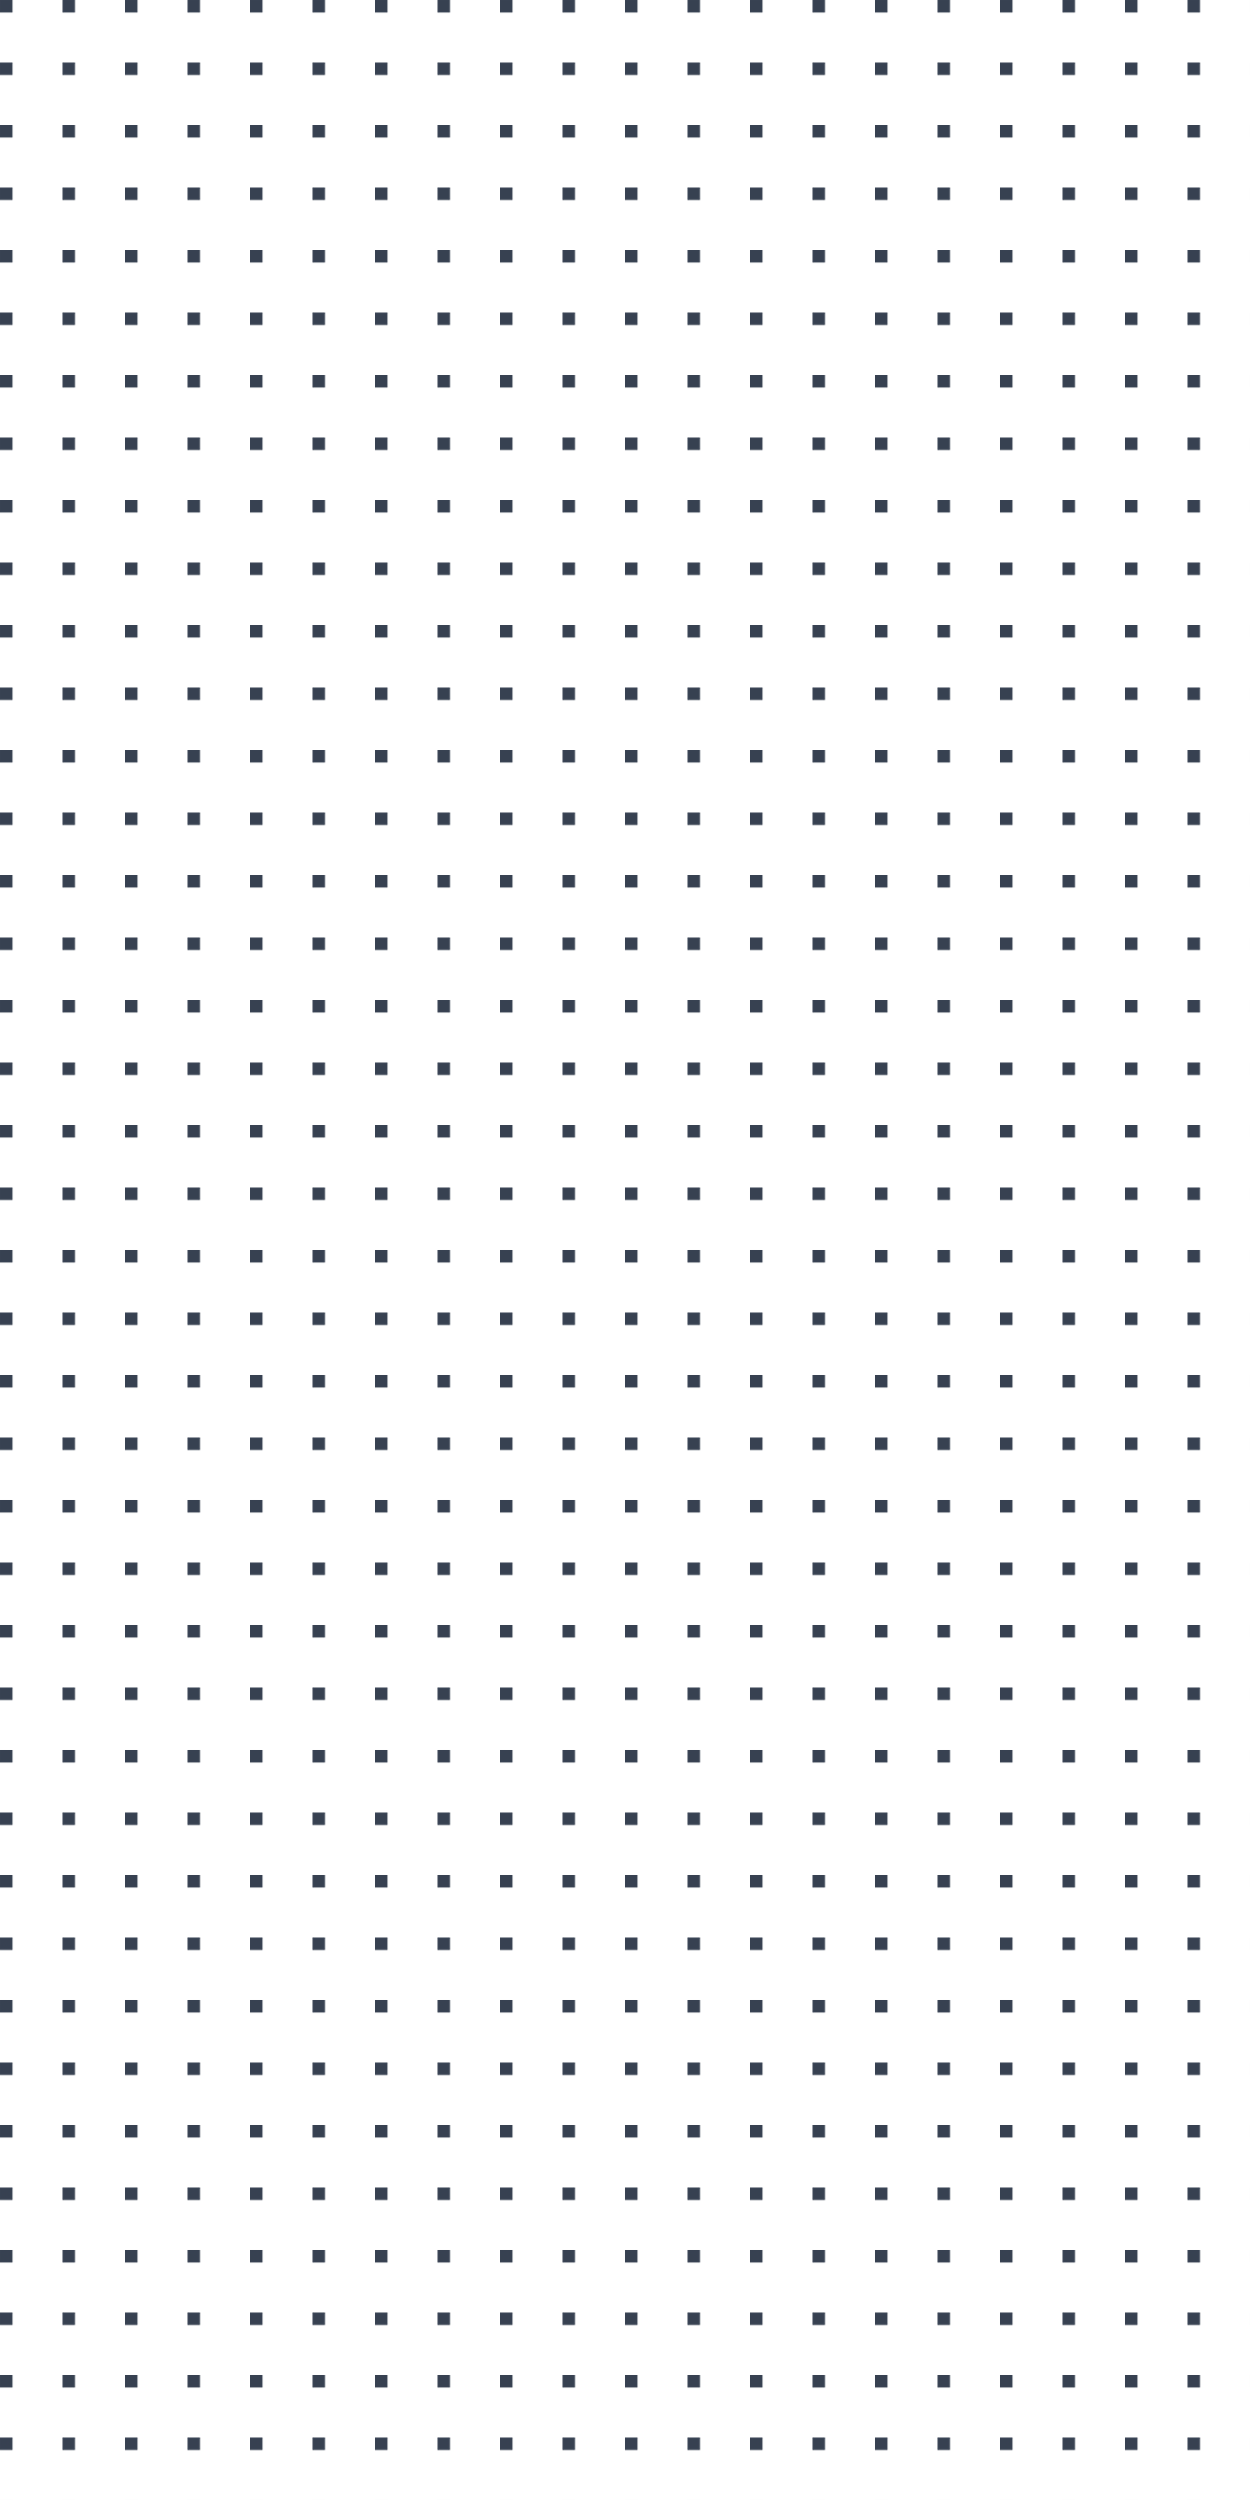
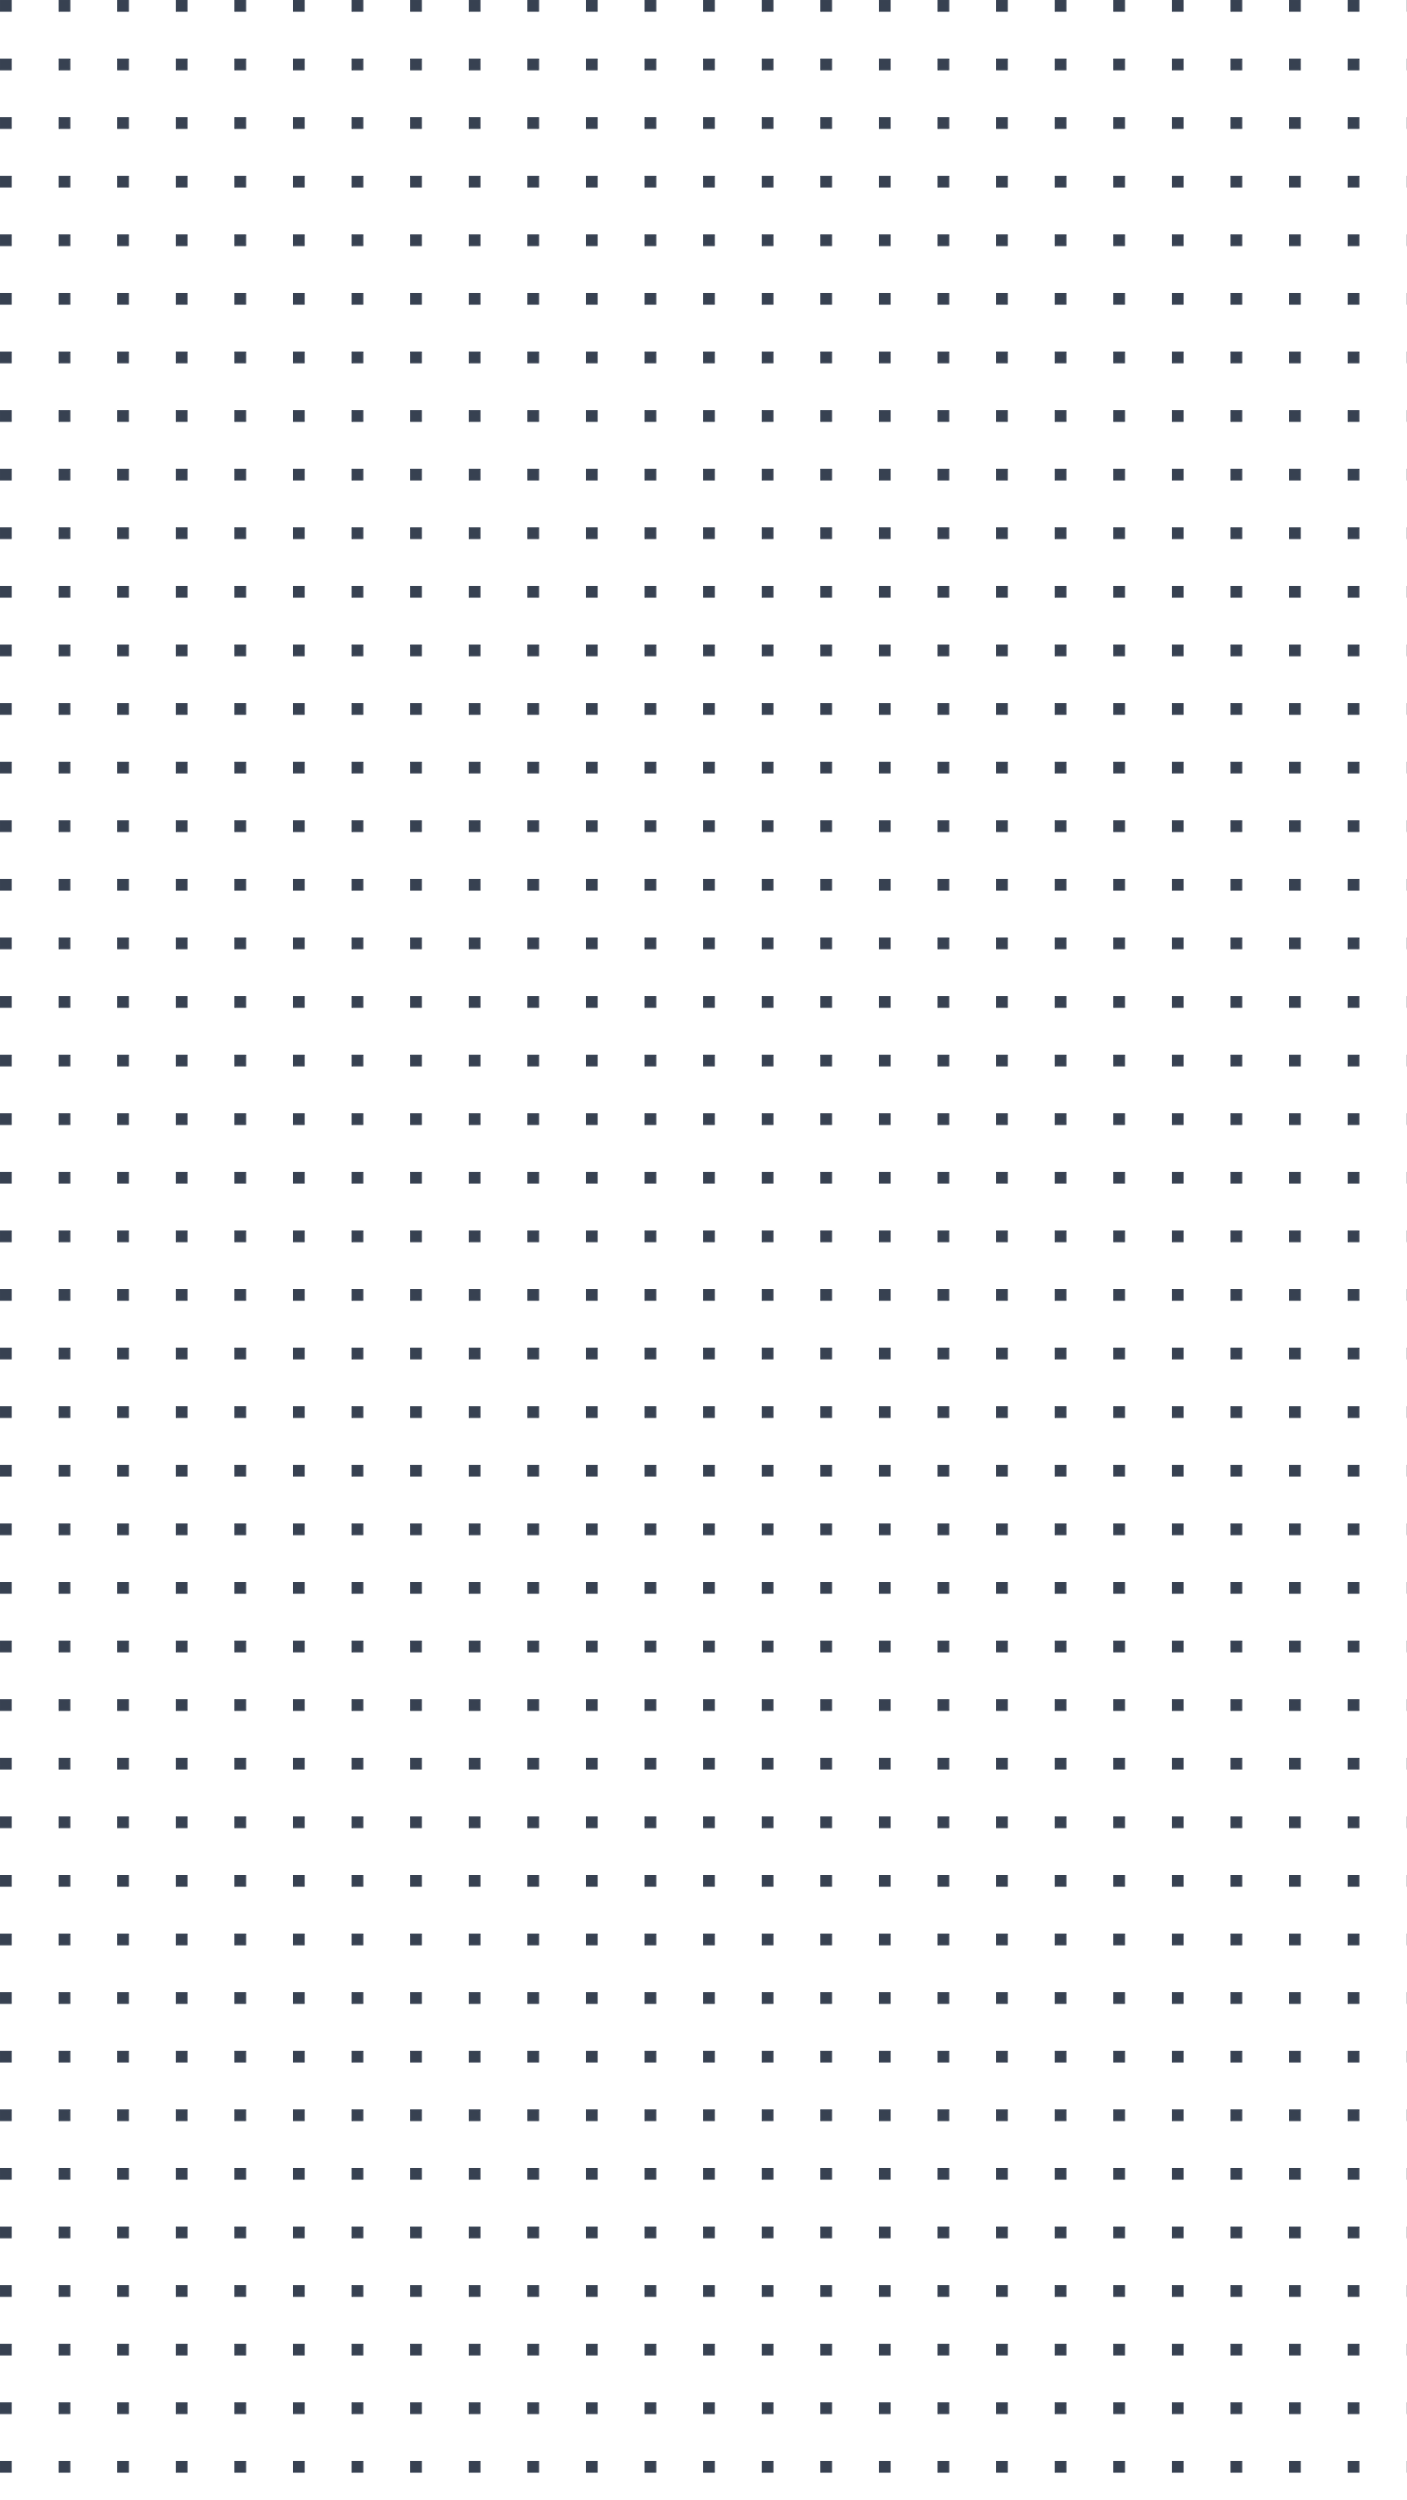
- <svg xmlns="http://www.w3.org/2000/svg" width="300" height="600" fill="none" viewBox="0 0 300 600">
+ <svg xmlns="http://www.w3.org/2000/svg" width="360" height="640" fill="none" viewBox="0 0 360 640">
  <defs>
    <pattern id="74b3fd99-0a6f-4271-bef2-e80eeafdf357" x="0" y="0" width="15" height="15" patternUnits="userSpaceOnUse">
      <rect x="0" y="0" width="3" height="3" fill="#374151" />
    </pattern>
  </defs>
-   <rect width="300" height="600" fill="url(#74b3fd99-0a6f-4271-bef2-e80eeafdf357)" />
+   <rect width="360" height="640" fill="url(#74b3fd99-0a6f-4271-bef2-e80eeafdf357)" />
</svg>
